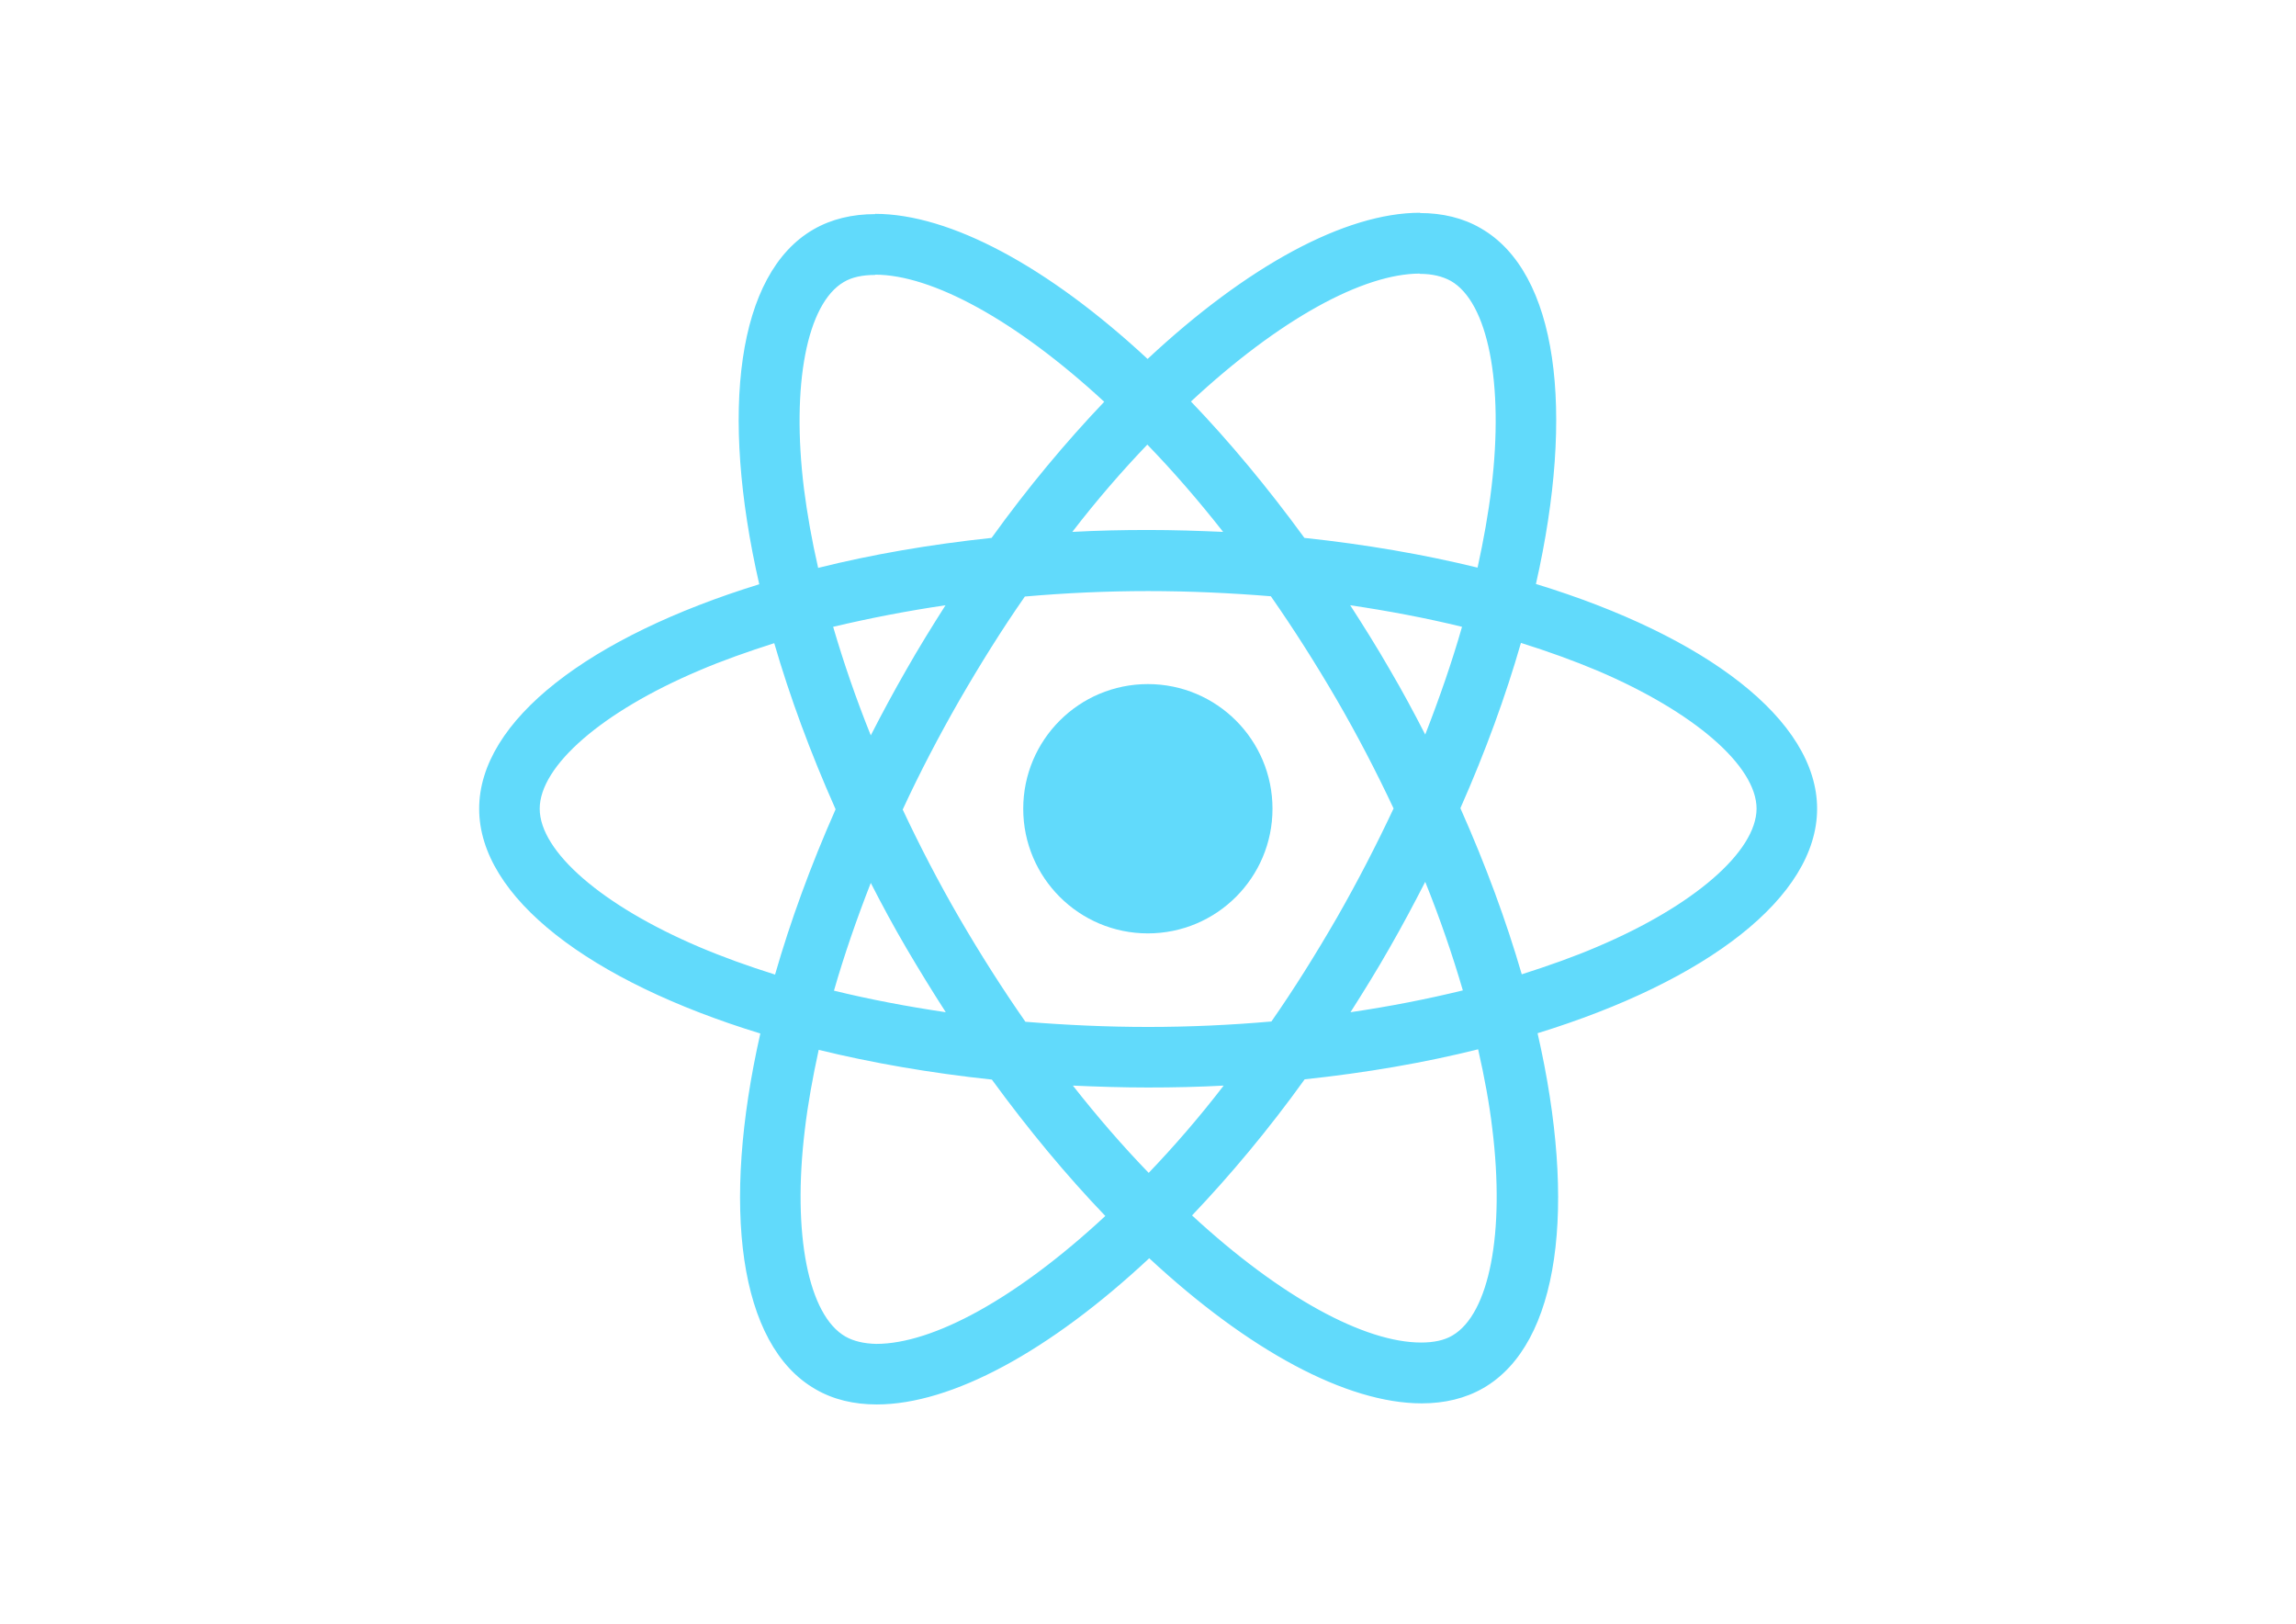
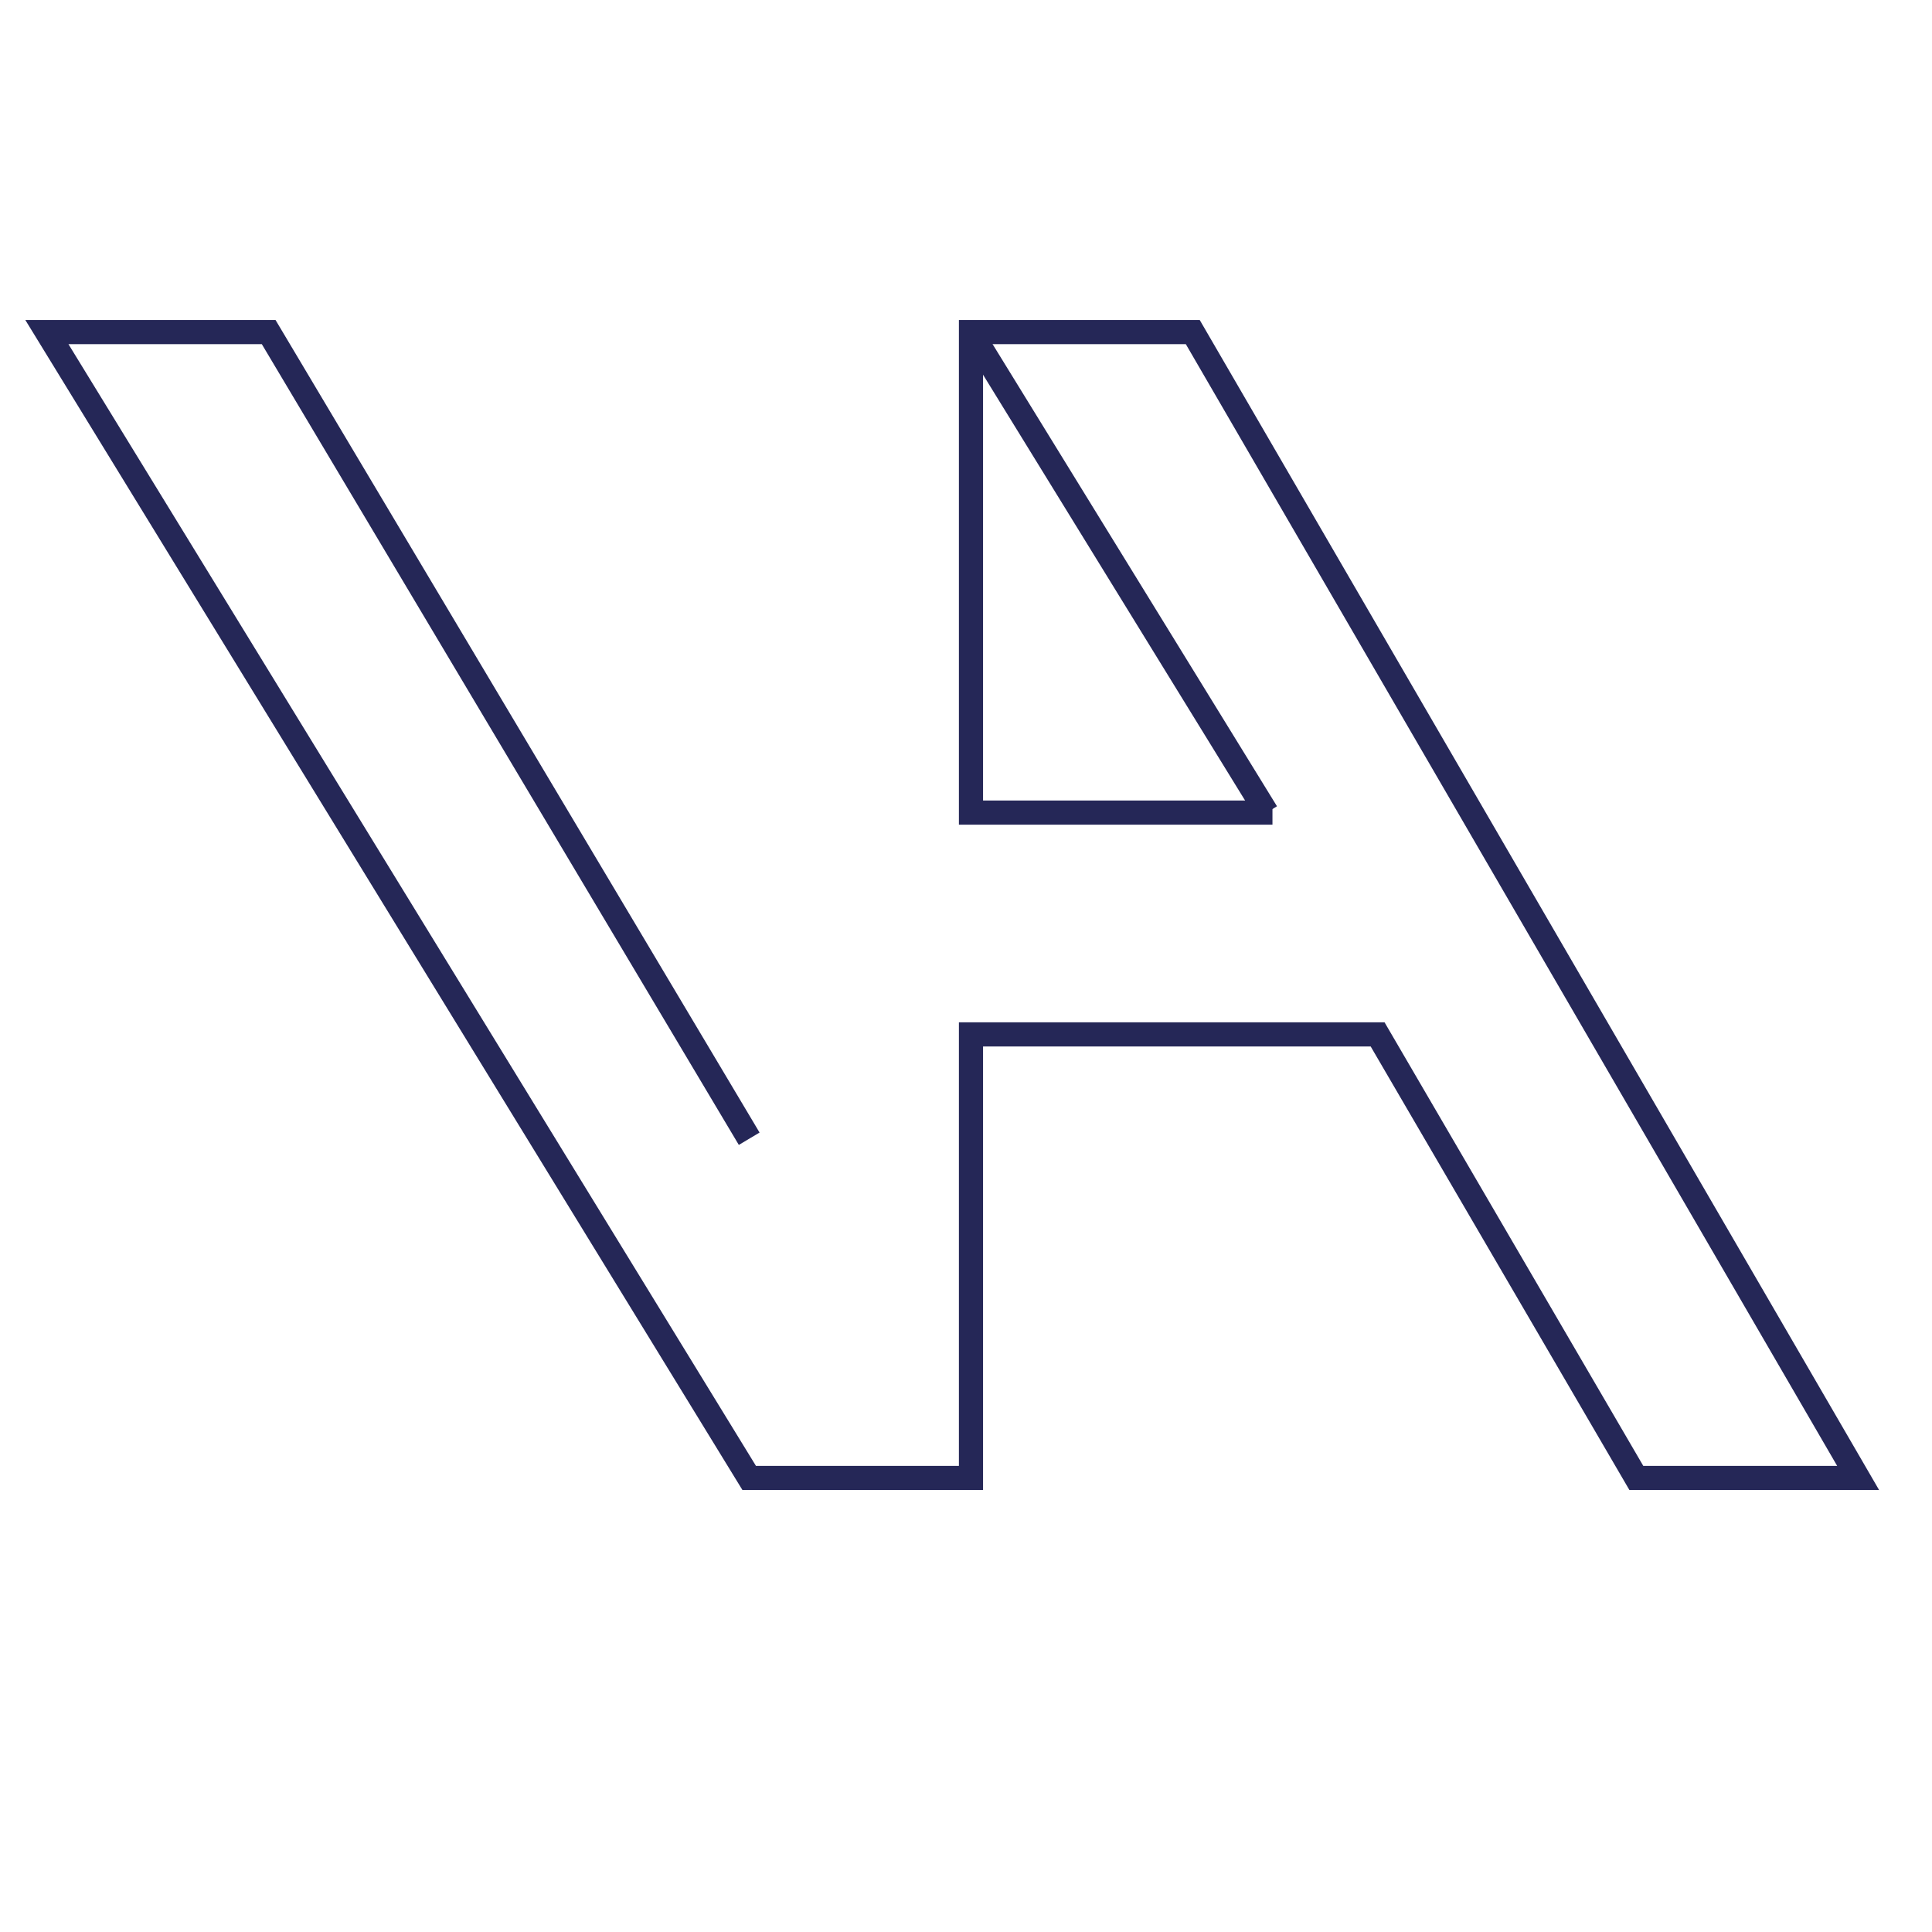
- <svg xmlns="http://www.w3.org/2000/svg" viewBox="0 0 841.9 595.3">
-   <g fill="#61DAFB">
-     <path d="M666.3 296.5c0-32.5-40.7-63.3-103.1-82.4 14.4-63.6 8-114.2-20.2-130.4-6.5-3.8-14.1-5.6-22.4-5.6v22.3c4.6 0 8.3.9 11.4 2.6 13.6 7.8 19.5 37.5 14.9 75.7-1.1 9.4-2.9 19.3-5.1 29.4-19.6-4.8-41-8.5-63.5-10.9-13.5-18.5-27.5-35.3-41.6-50 32.6-30.3 63.2-46.9 84-46.9V78c-27.5 0-63.5 19.6-99.9 53.6-36.4-33.8-72.4-53.2-99.9-53.2v22.3c20.7 0 51.4 16.5 84 46.6-14 14.7-28 31.4-41.3 49.9-22.6 2.4-44 6.1-63.6 11-2.3-10-4-19.7-5.2-29-4.7-38.2 1.1-67.9 14.6-75.8 3-1.8 6.9-2.6 11.5-2.6V78.5c-8.4 0-16 1.8-22.6 5.6-28.1 16.2-34.4 66.7-19.9 130.1-62.2 19.2-102.7 49.9-102.7 82.3 0 32.5 40.7 63.3 103.1 82.4-14.4 63.6-8 114.2 20.2 130.4 6.5 3.8 14.1 5.6 22.5 5.6 27.5 0 63.5-19.6 99.9-53.6 36.4 33.8 72.4 53.2 99.9 53.2 8.4 0 16-1.8 22.6-5.6 28.1-16.2 34.4-66.7 19.9-130.1 62-19.1 102.5-49.9 102.5-82.3zm-130.2-66.7c-3.7 12.9-8.3 26.2-13.5 39.5-4.1-8-8.4-16-13.1-24-4.6-8-9.5-15.8-14.4-23.4 14.2 2.1 27.9 4.7 41 7.9zm-45.8 106.5c-7.8 13.5-15.8 26.3-24.1 38.2-14.9 1.3-30 2-45.2 2-15.1 0-30.2-.7-45-1.9-8.3-11.9-16.4-24.6-24.2-38-7.6-13.1-14.5-26.4-20.8-39.8 6.2-13.4 13.2-26.8 20.7-39.9 7.8-13.5 15.8-26.3 24.1-38.2 14.9-1.3 30-2 45.2-2 15.1 0 30.2.7 45 1.9 8.3 11.9 16.4 24.6 24.2 38 7.6 13.1 14.5 26.4 20.8 39.8-6.3 13.4-13.2 26.8-20.7 39.9zm32.3-13c5.4 13.4 10 26.8 13.8 39.8-13.1 3.2-26.9 5.9-41.2 8 4.9-7.7 9.8-15.6 14.4-23.7 4.6-8 8.9-16.1 13-24.1zM421.2 430c-9.3-9.6-18.6-20.3-27.8-32 9 .4 18.2.7 27.5.7 9.4 0 18.7-.2 27.8-.7-9 11.7-18.3 22.4-27.5 32zm-74.4-58.9c-14.2-2.1-27.9-4.7-41-7.9 3.7-12.9 8.3-26.2 13.5-39.5 4.1 8 8.4 16 13.1 24 4.7 8 9.5 15.8 14.4 23.4zM420.7 163c9.3 9.6 18.6 20.3 27.8 32-9-.4-18.2-.7-27.5-.7-9.4 0-18.7.2-27.8.7 9-11.7 18.3-22.4 27.5-32zm-74 58.9c-4.9 7.7-9.8 15.6-14.4 23.7-4.6 8-8.9 16-13 24-5.4-13.4-10-26.8-13.8-39.8 13.1-3.1 26.9-5.8 41.2-7.9zm-90.5 125.2c-35.4-15.1-58.3-34.9-58.3-50.6 0-15.7 22.9-35.6 58.3-50.6 8.6-3.7 18-7 27.7-10.1 5.7 19.6 13.2 40 22.5 60.9-9.2 20.8-16.6 41.1-22.2 60.6-9.9-3.1-19.3-6.5-28-10.2zM310 490c-13.6-7.8-19.5-37.5-14.9-75.7 1.1-9.4 2.9-19.3 5.1-29.4 19.6 4.8 41 8.5 63.5 10.9 13.5 18.5 27.5 35.3 41.6 50-32.6 30.3-63.2 46.9-84 46.9-4.5-.1-8.3-1-11.3-2.7zm237.2-76.2c4.7 38.2-1.1 67.9-14.6 75.8-3 1.8-6.9 2.6-11.5 2.6-20.7 0-51.4-16.5-84-46.6 14-14.7 28-31.4 41.3-49.9 22.6-2.4 44-6.1 63.6-11 2.3 10.1 4.1 19.8 5.2 29.1zm38.5-66.7c-8.6 3.7-18 7-27.7 10.1-5.7-19.6-13.2-40-22.5-60.9 9.2-20.8 16.6-41.1 22.2-60.6 9.9 3.1 19.3 6.5 28.1 10.2 35.4 15.1 58.3 34.9 58.3 50.6-.1 15.7-23 35.6-58.4 50.6zM320.8 78.4z" />
-     <circle cx="420.9" cy="296.5" r="45.7" />
-     <path d="M520.5 78.1z" />
+ <svg xmlns="http://www.w3.org/2000/svg" xmlns:xlink="http://www.w3.org/1999/xlink" version="1.1" preserveAspectRatio="xMidYMid meet" viewBox="0 0 640 640" width="640" height="640">
+   <defs>
+     <path d="M45.32 673.77C43.38 675.86 36.72 664.41 137.31 832.05C202.38 940.49 230.38 986.84 231.07 987.24C231.89 987.74 235.35 987.82 263.89 987.82C266.01 987.82 276.63 987.82 295.74 987.82C296.54 987.12 296.98 986.74 297.07 986.66C299.23 984.76 299.88 982.49 298.84 980.47C298.37 979.57 298.3 972.27 298.3 922.1C298.3 918.27 298.3 899.15 298.3 864.73L350.77 864.73L403.21 864.73C425.1 901.25 437.27 921.53 439.7 925.59C459.78 959.06 476.63 986.74 477.09 987.13C477.96 987.78 479 987.82 509.99 987.82C512.13 987.82 522.8 987.82 542.02 987.82C542.75 987.08 543.16 986.67 543.24 986.59C544.18 985.66 544.47 985.08 544.47 984.07C544.47 982.99 529.14 957.26 451.79 828.31C382.05 711.95 358.87 673.59 358 672.98C357.93 672.92 357.54 672.66 356.85 672.19L324.82 672.26L292.83 672.36L291.78 673.55L290.74 674.7L290.74 738.26L290.74 801.82C291.39 802.47 291.75 802.83 291.82 802.9C292.86 803.91 293.01 803.94 294.81 803.73C295.81 803.58 313.34 803.4 333.75 803.33C336.22 803.32 348.57 803.29 370.82 803.22C371.31 802.62 371.59 802.28 371.64 802.22C373.41 800.06 375.06 803.04 336.88 739.41C317.44 707.02 301.54 680.43 301.54 680.32C301.54 680.21 313.34 680.1 327.77 680.1C329.52 680.1 338.25 680.1 353.97 680.1C407.7 769.65 437.55 819.4 443.52 829.35C492.79 911.48 533.31 979 533.6 979.47C533.63 979.52 533.8 979.78 534.1 980.26L507.72 980.19L481.31 980.08C459.15 943.15 446.84 922.64 444.38 918.53C417.24 873.33 407.17 856.81 406.41 856.38C405.08 855.55 404.22 855.55 402.56 856.45C401.26 857.17 400.54 857.17 349.33 857.17C304.99 857.14 297.25 857.06 296.5 856.63C294.63 855.55 291.96 856.27 291.17 858.07C290.85 858.79 290.74 873.15 290.74 918.57C290.74 922.54 290.74 942.4 290.74 978.13L289.95 979.18L289.16 980.26C273.05 980.26 264.1 980.26 262.31 980.26C237.15 980.26 235.39 980.22 234.88 979.61C234.59 979.29 194 911.73 144.69 829.53C138.71 819.57 108.83 769.76 55.04 680.1L81.38 680.1L107.73 680.1C145.52 743.09 166.51 778.09 170.71 785.08C218.43 864.62 233.95 890.21 234.77 890.71C237.04 892.15 240.35 890.32 240.35 887.62C240.35 886.65 227.9 865.63 177.15 781.02C142.39 723.04 113.74 675.14 113.45 674.6C113.16 674.06 112.41 673.26 111.76 672.9C110.64 672.22 109.74 672.19 79.12 672.22C61.81 672.22 47.3 672.36 46.91 672.54C46.51 672.69 45.79 673.23 45.32 673.77ZM361.21 795.13C361.1 795.2 346.95 795.27 329.75 795.27C327.67 795.27 317.24 795.27 298.48 795.27C298.41 763.7 298.38 746.16 298.37 742.65C298.3 698.53 298.37 690.14 298.76 690.72C299.05 691.12 313.23 714.72 330.29 743.19C347.39 771.66 361.28 795.02 361.21 795.13Z" id="cYug5jHMU" />
+     <path d="M421.52 269.18L321.65 269.18L321.65 110L395.12 110L615.53 489.59L542.06 489.59L456.35 342.65L321.65 342.65L321.65 489.59L248.18 489.59L15.53 110L89 110L248.18 377.22" id="b1U1l8cydL" />
+     <path d="M321.65 110L419.61 269.18" id="a4m638dU8" />
+   </defs>
+   <g>
+     <g>
+       <g>
+         <use xlink:href="#cYug5jHMU" opacity="1" fill="#000000" fill-opacity="1" />
+         <g>
+           <use xlink:href="#cYug5jHMU" opacity="1" fill-opacity="0" stroke="#000000" stroke-width="8" stroke-opacity="0" />
+         </g>
+       </g>
+       <g>
+         <g>
+           <use xlink:href="#b1U1l8cydL" opacity="1" fill-opacity="0" stroke="#252757" stroke-width="8" stroke-opacity="1" />
+         </g>
+       </g>
+       <g>
+         <g>
+           <use xlink:href="#a4m638dU8" opacity="1" fill-opacity="0" stroke="#252757" stroke-width="8" stroke-opacity="1" />
+         </g>
+       </g>
+     </g>
  </g>
</svg>
